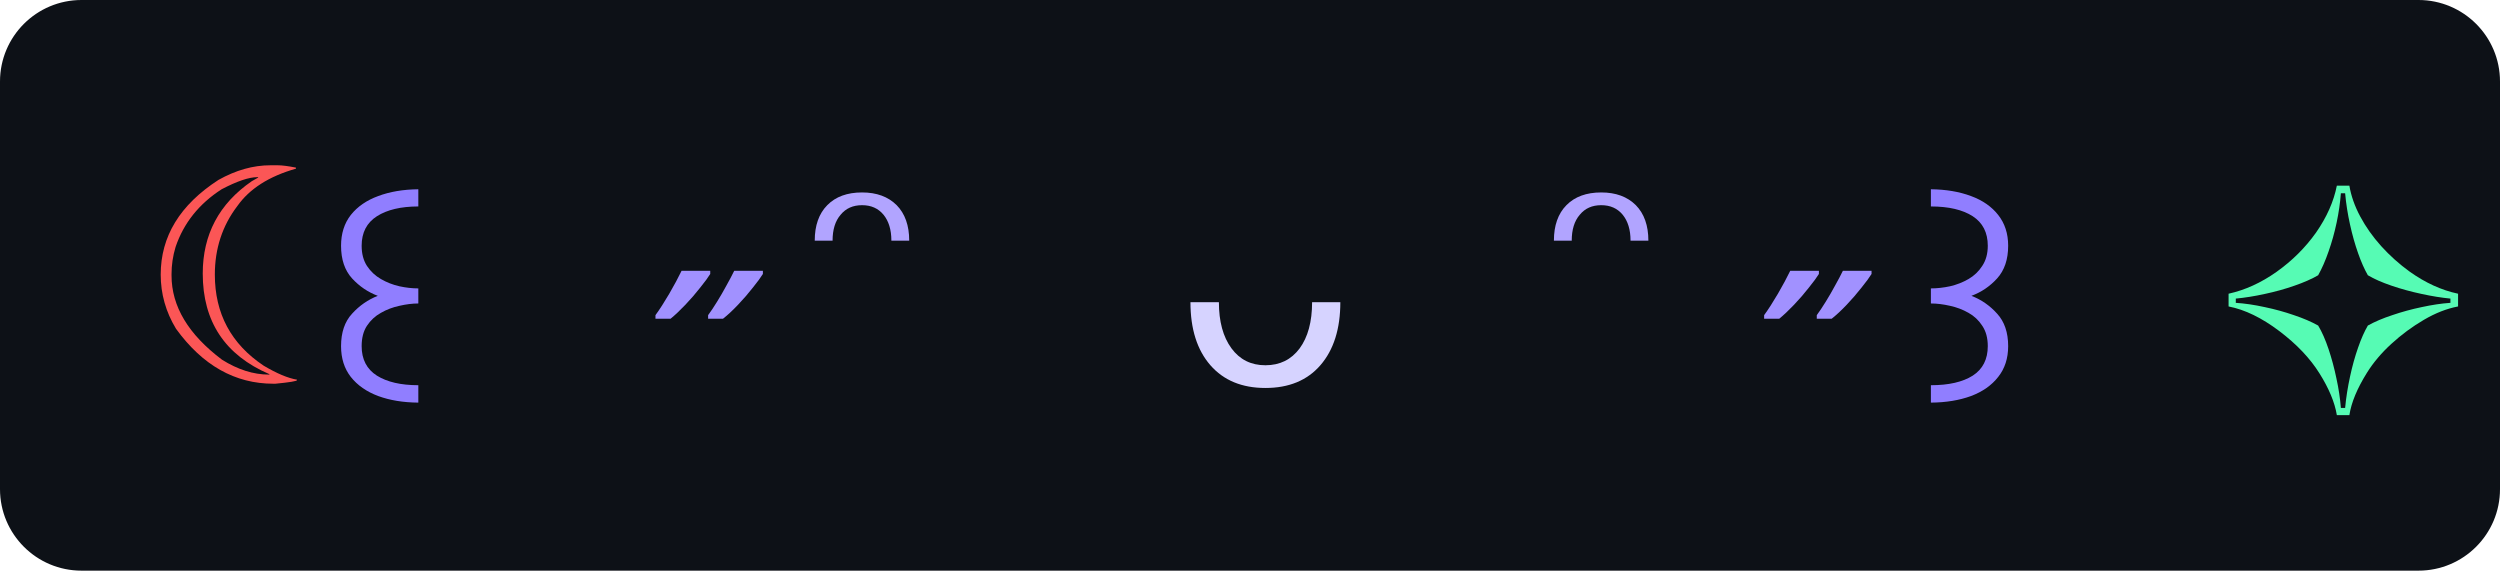
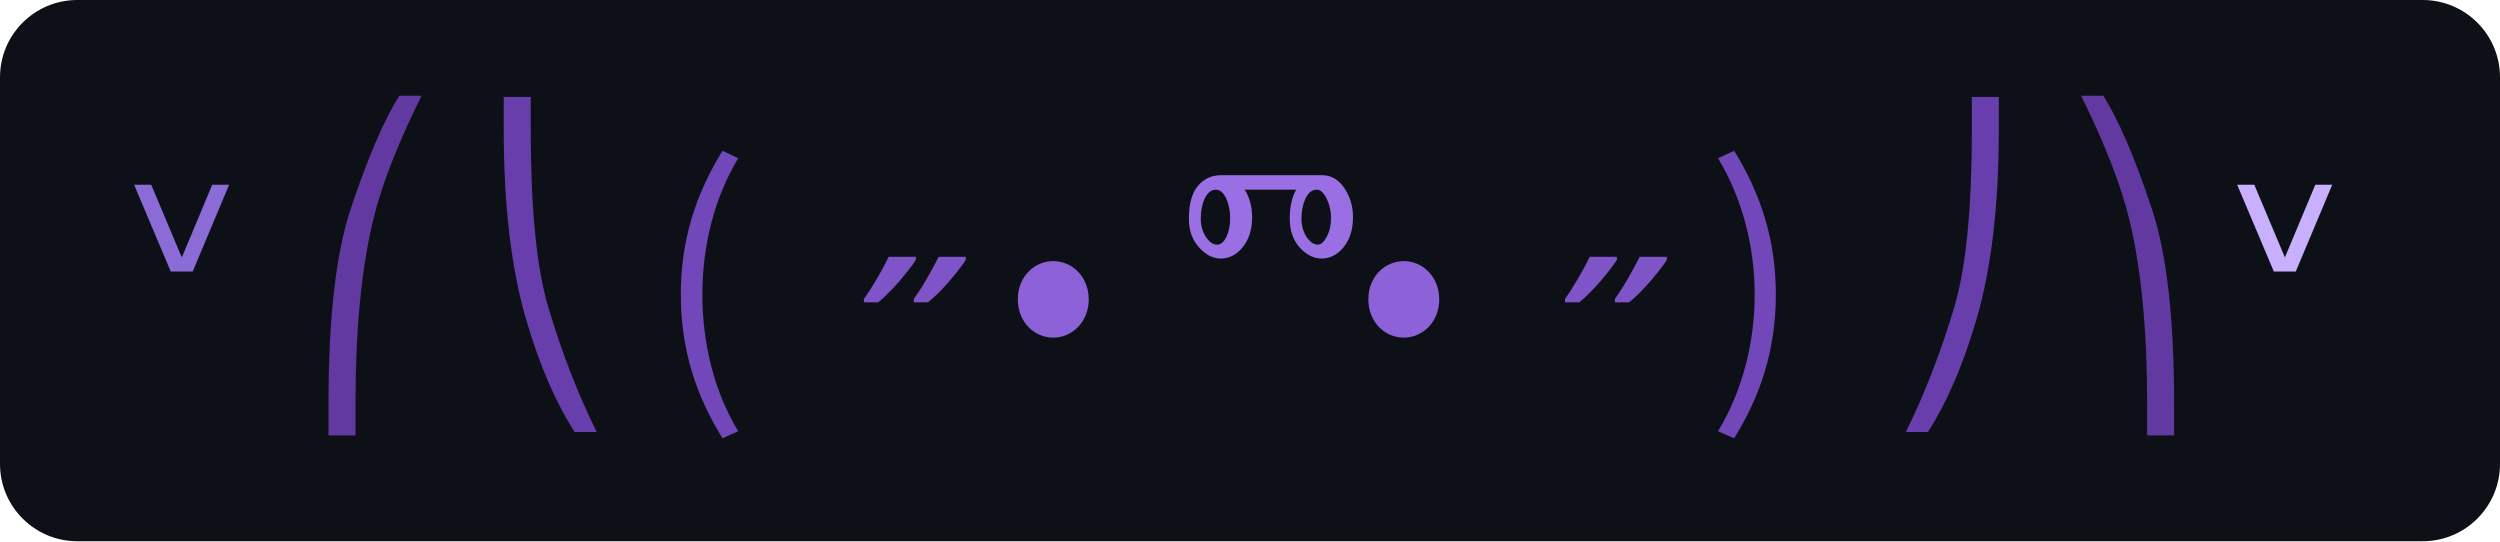
- <svg xmlns="http://www.w3.org/2000/svg" width="184" height="42" viewBox="0 0 184 42" role="img">
+ <svg xmlns="http://www.w3.org/2000/svg" width="194" height="42" viewBox="0 0 194 42" role="img">
  <rect width="100%" height="100%" rx="6" fill="#0d1117" />
  <g font-family="'Segoe UI Symbol','Malgun Gothic','Noto Sans CJK KR','Apple SD Gothic Neo','Noto Sans Symbols 2','DejaVu Sans',monospace" font-size="22" dominant-baseline="middle">
-     <text x="10.0" y="22.0" fill="#fb5656">☾</text>
-     <text x="23.6" y="22.0" fill="#907eff">꒰</text>
-     <text x="45.6" y="22.0" fill="#a191ff">˶</text>
-     <text x="59.2" y="22.0" fill="#b1a4ff">ᵔ</text>
-     <text x="72.8" y="22.0" fill="#c6beff"> </text>
-     <text x="86.4" y="22.0" fill="#d6d3ff">ᴗ</text>
-     <text x="100.0" y="22.0" fill="#c6beff"> </text>
-     <text x="113.6" y="22.0" fill="#b1a4ff">ᵔ</text>
-     <text x="127.2" y="22.0" fill="#a191ff">˶</text>
-     <text x="140.8" y="22.0" fill="#907eff">꒱</text>
-     <text x="162.9" y="22.0" fill="#56fbb4">✧</text>
+     <text x="10.0" y="22.0" fill="#8b6bd6">ᵛ</text>
+     <text x="23.6" y="22.0" fill="#6139a1">⎛</text>
+     <text x="37.2" y="22.0" fill="#683dac">⎝</text>
+     <text x="50.8" y="22.0" fill="#7247ba">(</text>
+     <text x="64.4" y="22.0" fill="#8054c9">˶</text>
+     <text x="78.0" y="22.0" fill="#8d62d8">•</text>
+     <text x="91.6" y="22.0" fill="#996fe3">ⱅ</text>
+     <text x="105.2" y="22.0" fill="#8d62d8">•</text>
+     <text x="118.8" y="22.0" fill="#8054c9">˶</text>
+     <text x="132.4" y="22.0" fill="#7247ba">)</text>
+     <text x="146.0" y="22.0" fill="#683dac">⎠</text>
+     <text x="159.6" y="22.0" fill="#6139a1">⎞</text>
+     <text x="173.2" y="22.0" fill="#c9b0ff">ᵛ</text>
  </g>
</svg>
